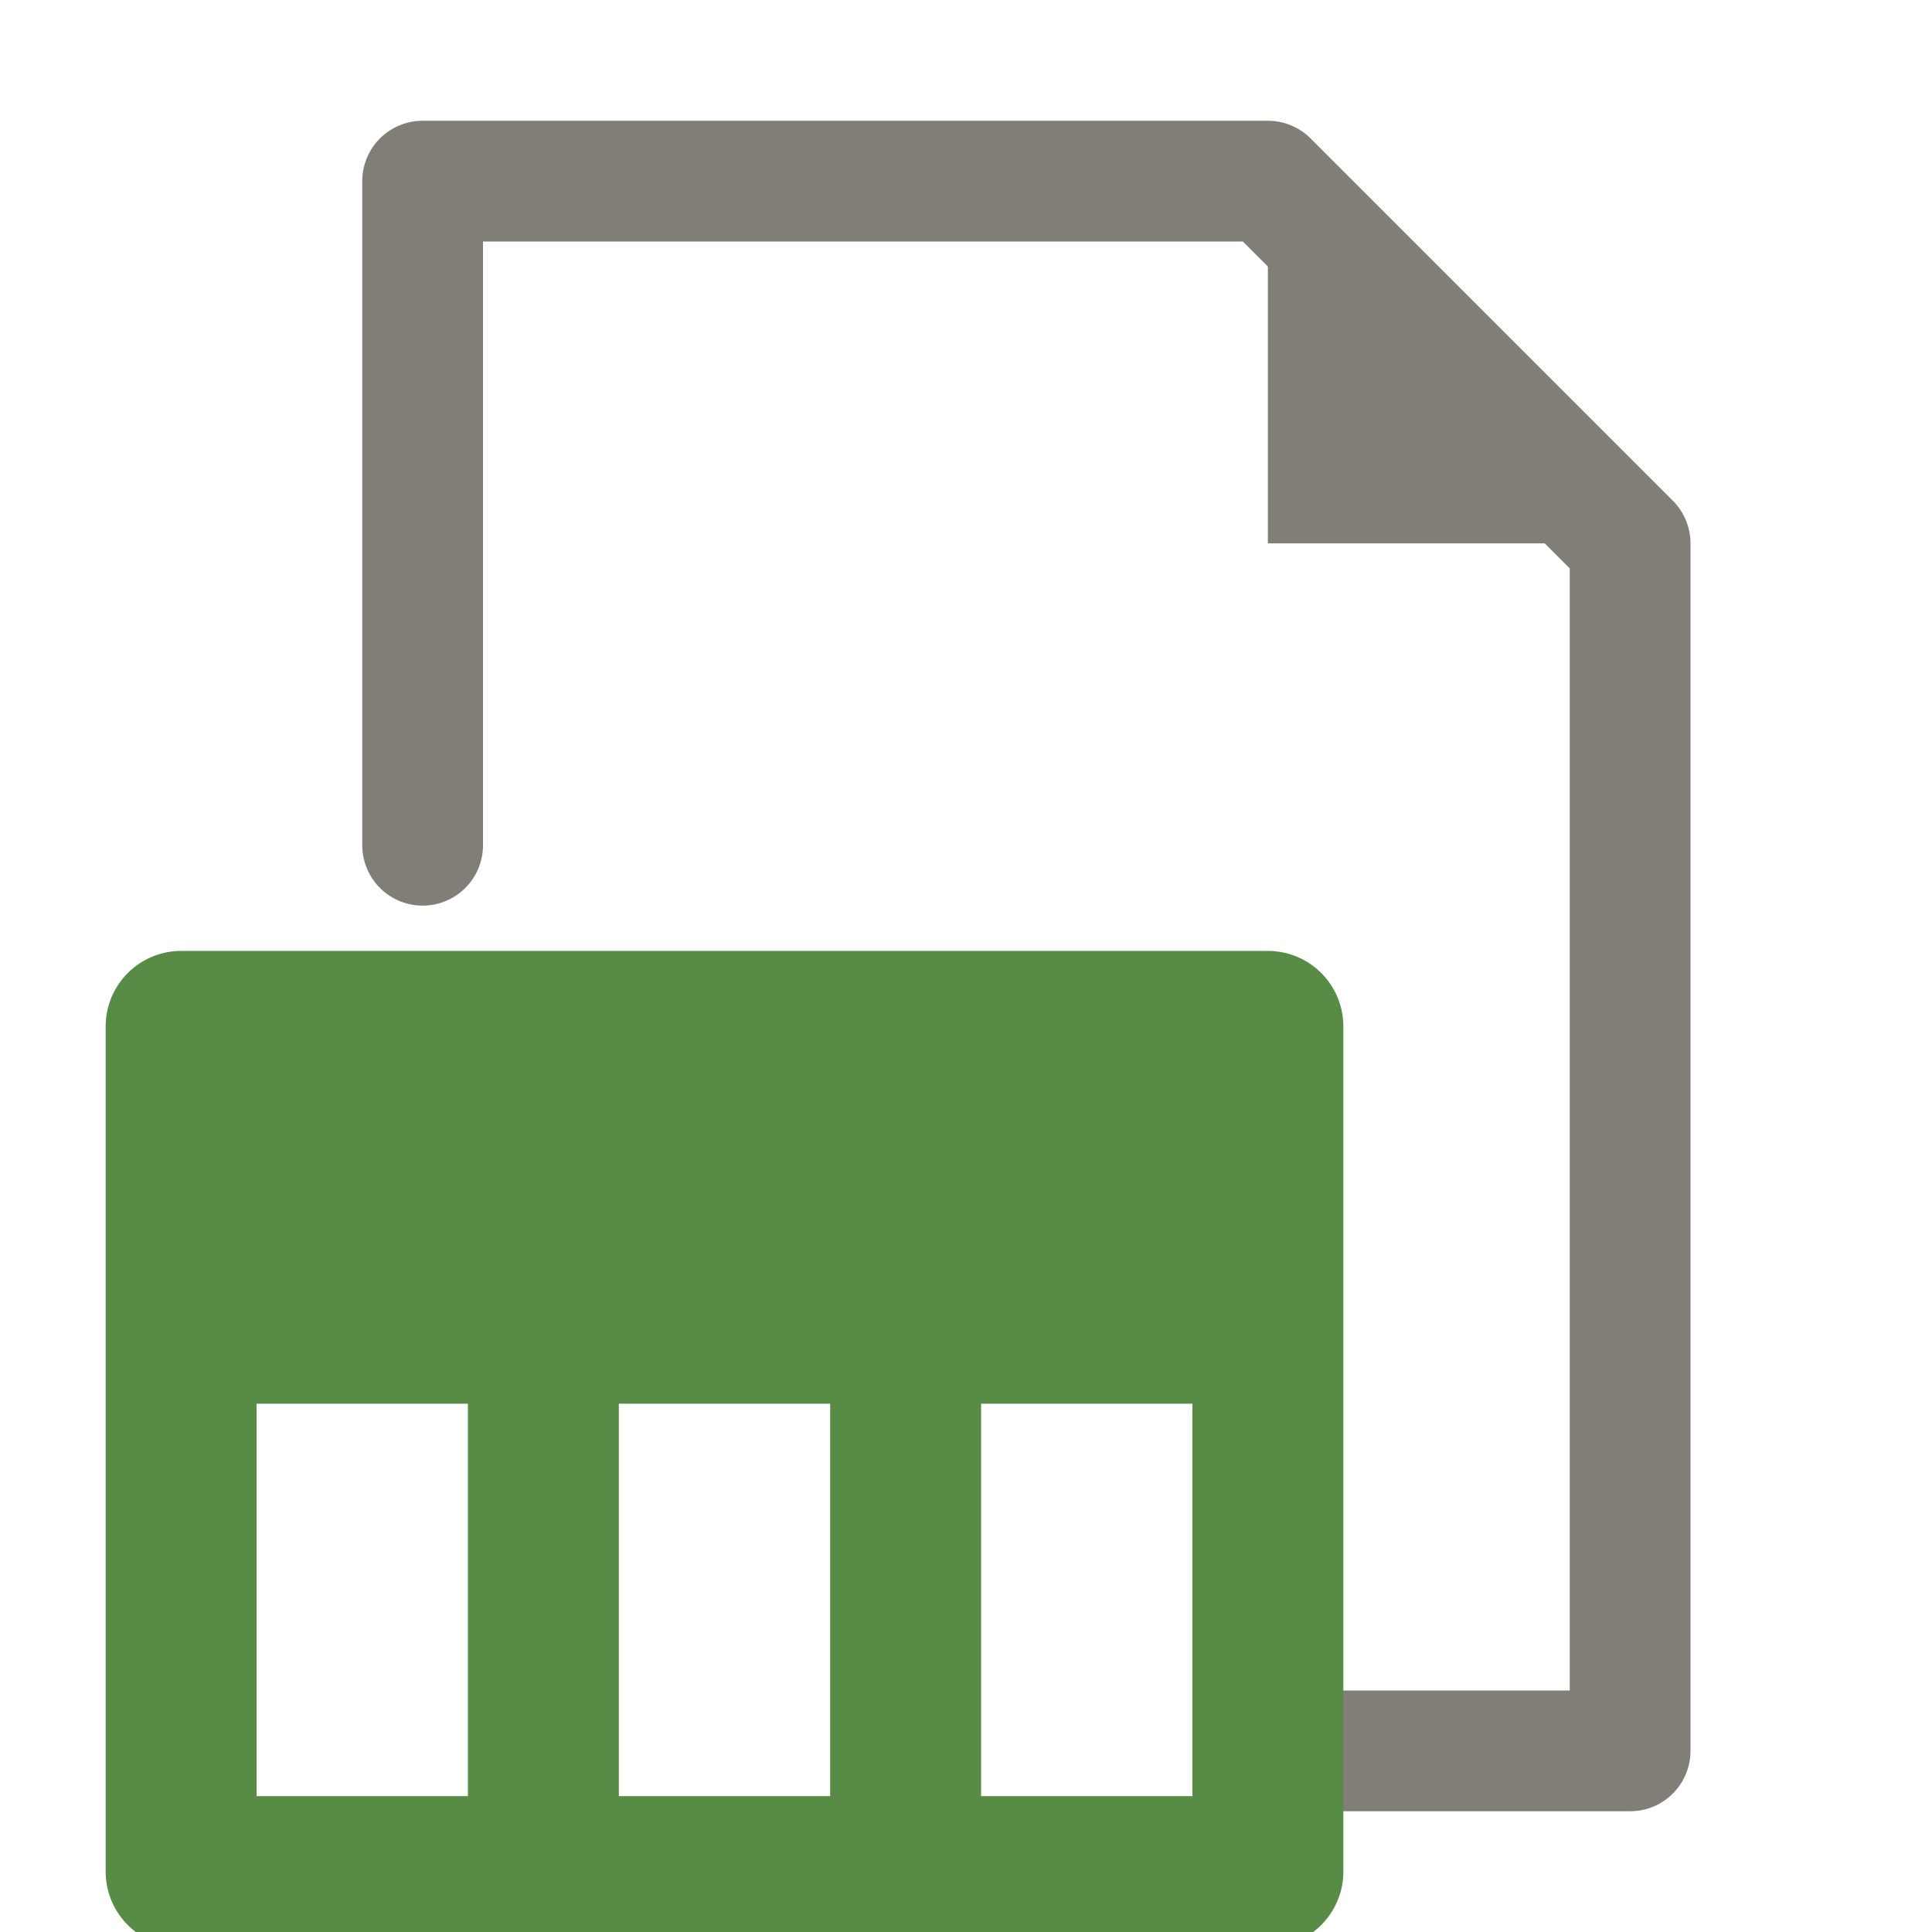
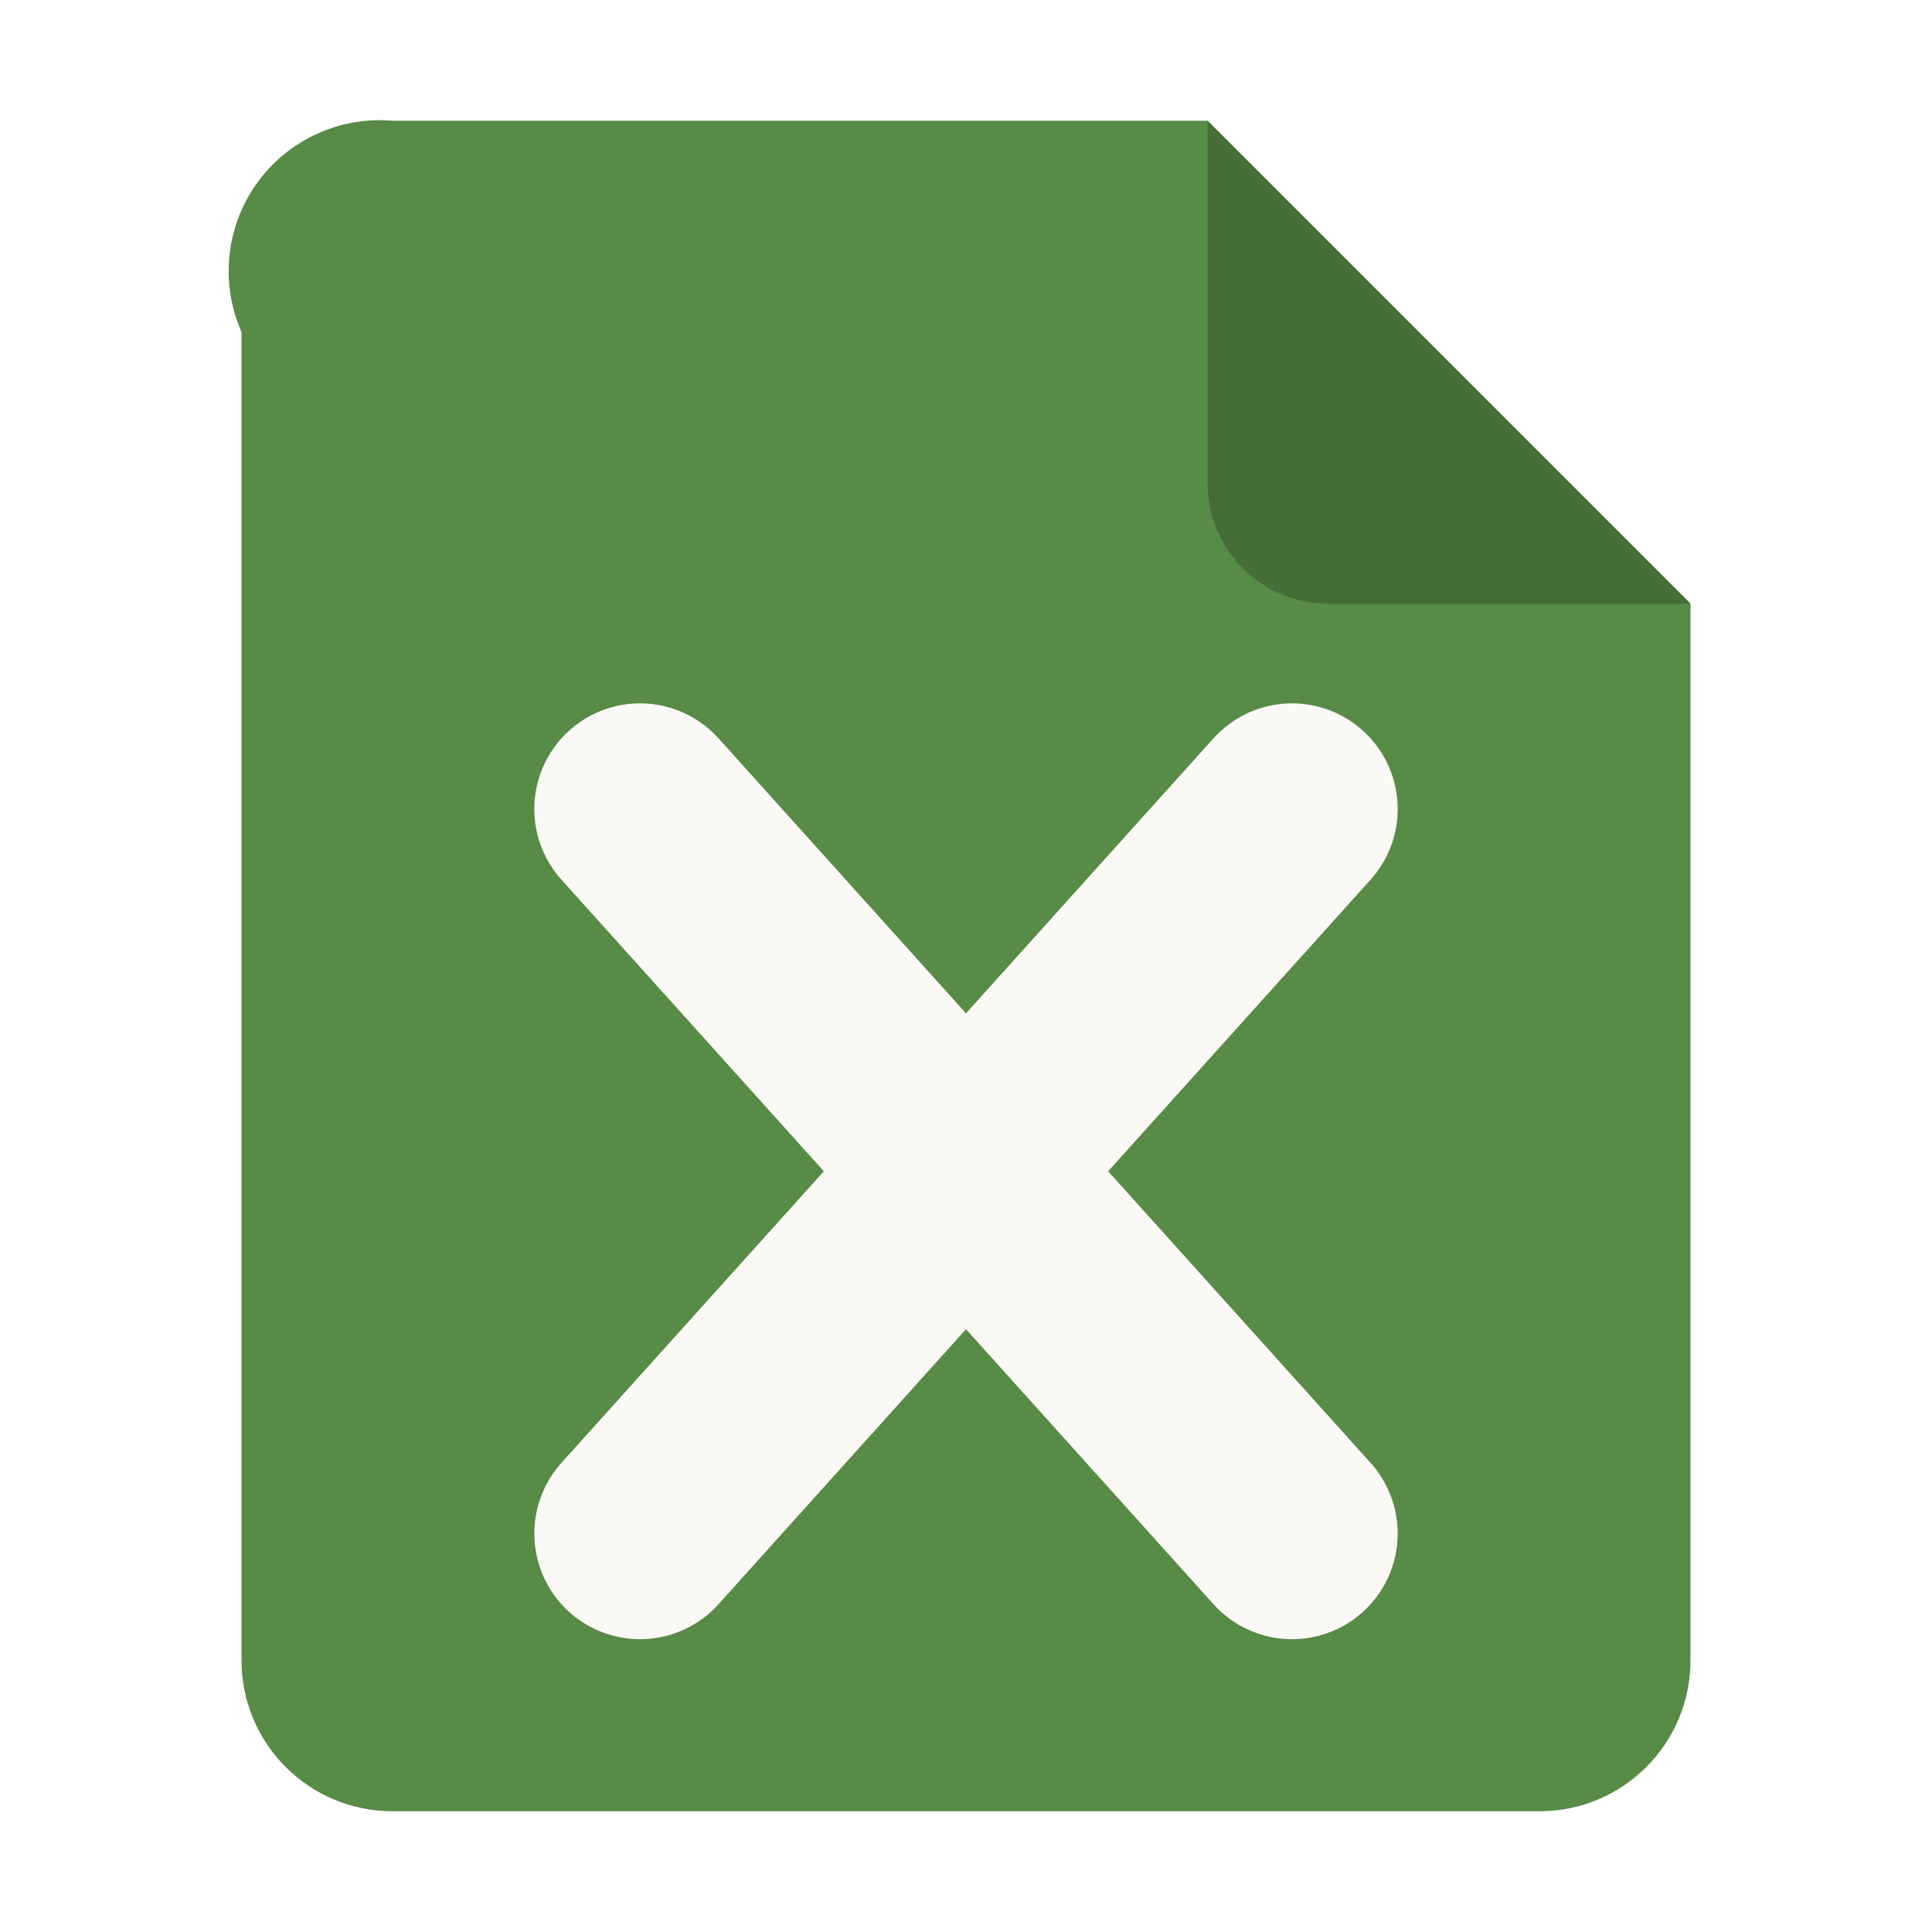
<svg xmlns="http://www.w3.org/2000/svg" viewBox="0 0 16 16" fill="none" stroke-linecap="round" stroke-linejoin="round">
-   <path d="M3.5 7V1.5h7l3 3v10H11" stroke="#817E77" stroke-width="1" />
-   <path d="M10.5 1.5v3h3z" fill="#817E77" />
-   <path d="M1.5 8.5h9v7h-9zM1.5 11h9M4.5 8.5v7M7.5 8.5v7" stroke="#578B46" stroke-width="1.25" />
-   <path d="M1.5 8.5h9V11h-9z" fill="#578B46" />
+   <path d="M3.25 1H10l4 4v8.75A1.25 1.25 0 0 1 12.75 15h-9.5A1.25 1.25 0 0 1 2 13.75v-11A1.25 1.25 0 0 1 3.25 1Z" fill="#578B46" />
+   <path d="M10 1v3a1 1 0 0 0 1 1h3Z" fill="#456D37" />
+   <path d="M5.3 6.7l5.4 6M10.7 6.7l-5.4 6" stroke="#FAF9F6" stroke-width="1.75" />
</svg>
